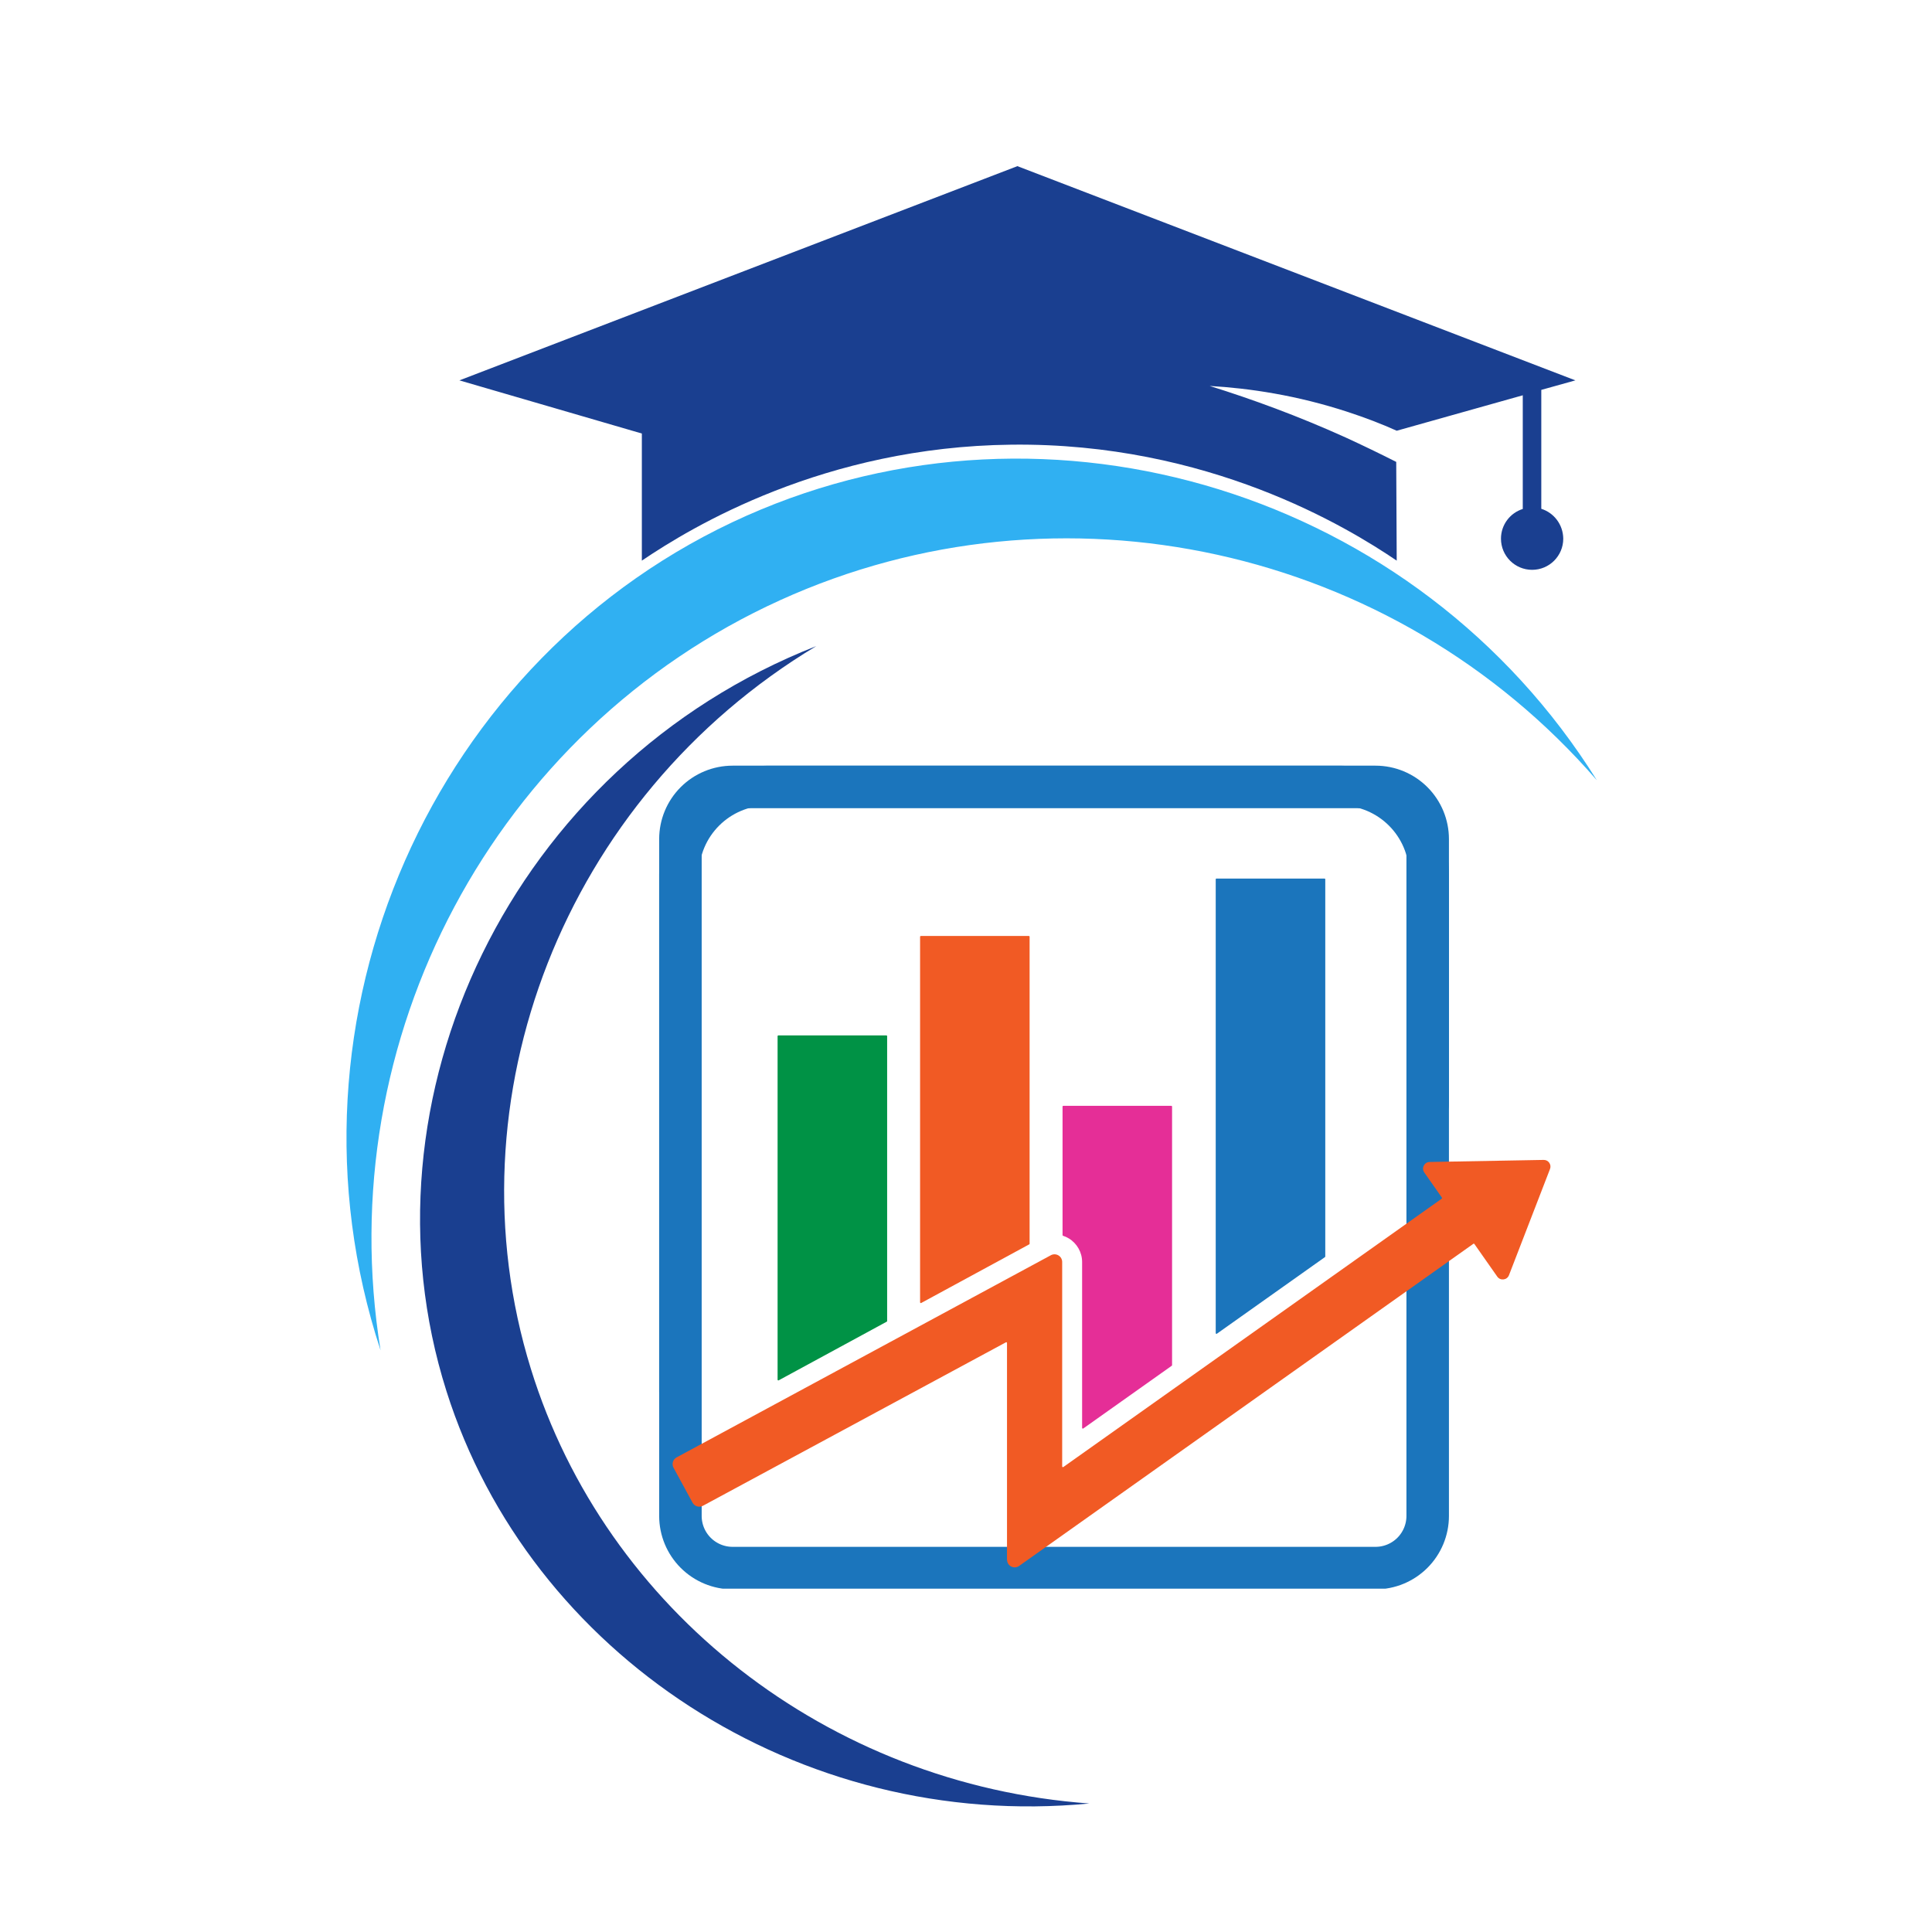
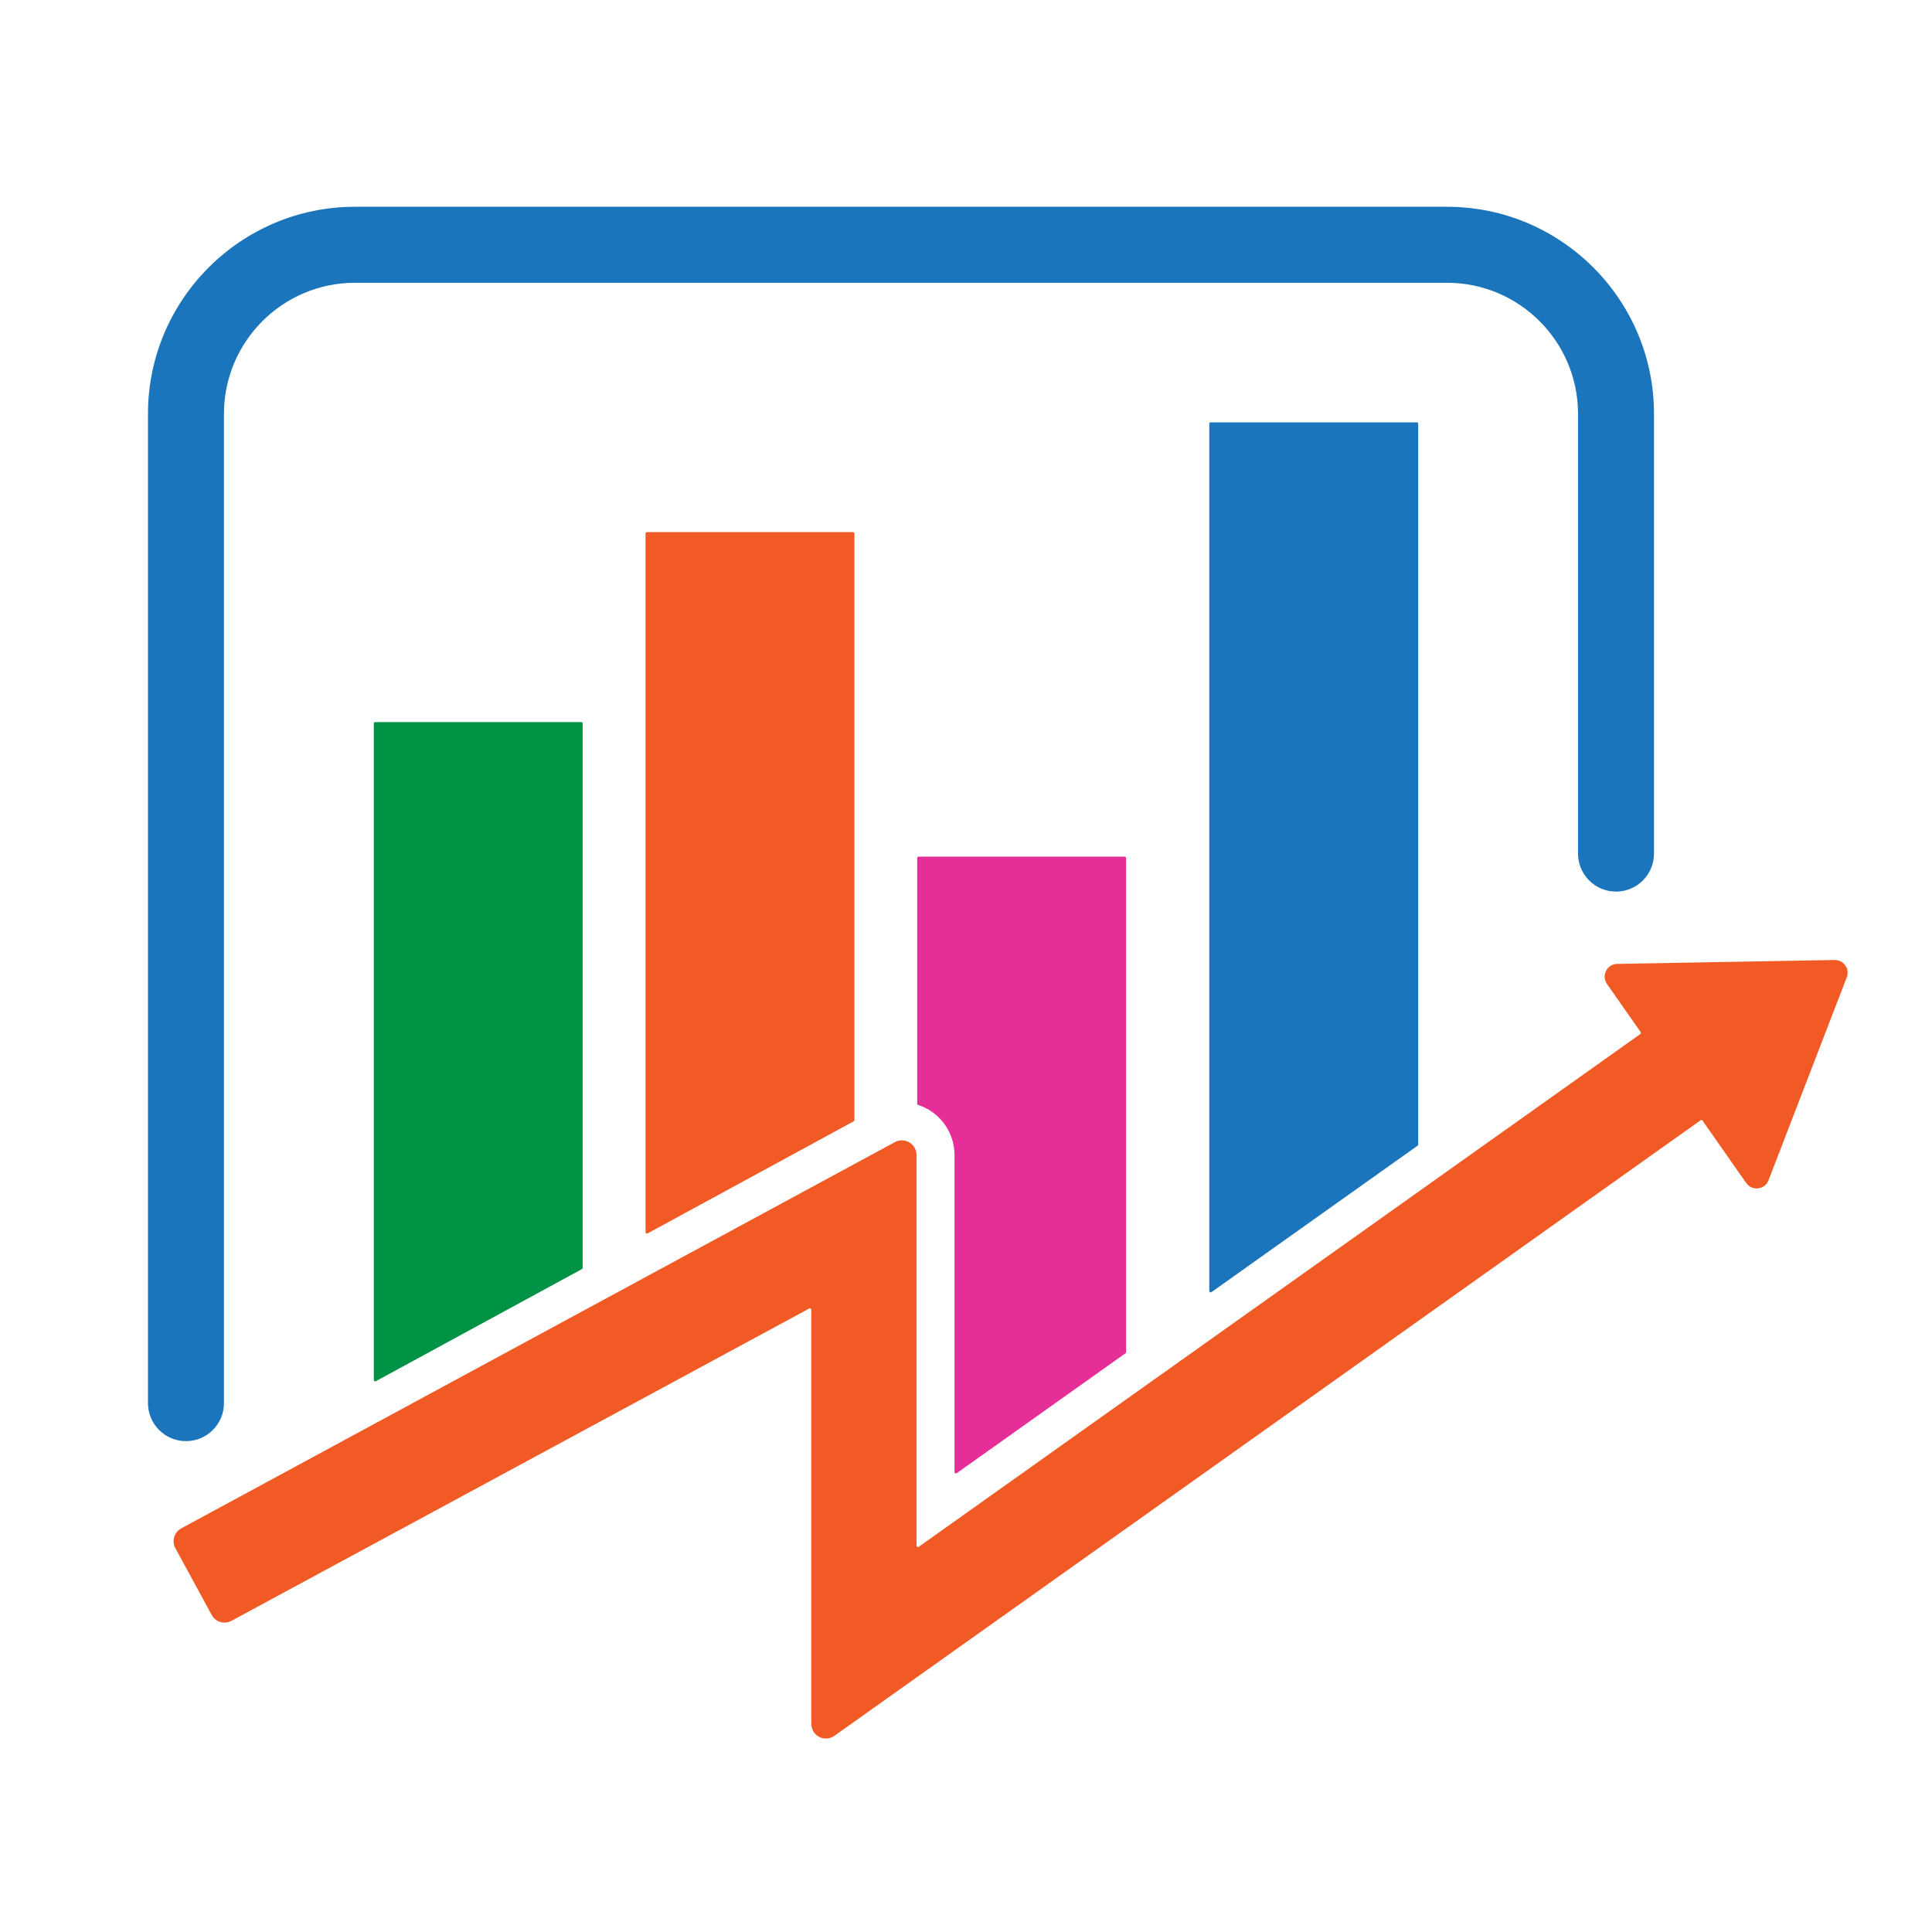
<svg xmlns="http://www.w3.org/2000/svg" width="1000" zoomAndPan="magnify" viewBox="0 0 750 750" height="1000" preserveAspectRatio="xMidYMid meet" version="1.0">
  <defs>
-     <clipPath id="e23784baa3">
-       <path d="M 255.891 297.23 L 562.641 297.23 L 562.641 616.727 L 255.891 616.727 Z M 255.891 297.23 " clip-rule="nonzero" />
+     <clipPath id="c4b914bfe4">
+       <path d="M 67 372 L 718 372 L 718 674.961 L 67 674.961 Z M 67 372 " clip-rule="nonzero" />
    </clipPath>
-     <clipPath id="e0b2b95565">
-       <path d="M 284.391 297.23 L 533.977 297.23 C 541.535 297.23 548.785 300.234 554.129 305.578 C 559.473 310.922 562.477 318.172 562.477 325.73 L 562.477 588.48 C 562.477 596.039 559.473 603.289 554.129 608.633 C 548.785 613.977 541.535 616.98 533.977 616.98 L 284.391 616.98 C 276.832 616.98 269.582 613.977 264.238 608.633 C 258.891 603.289 255.891 596.039 255.891 588.48 L 255.891 325.73 C 255.891 318.172 258.891 310.922 264.238 305.578 C 269.582 300.234 276.832 297.23 284.391 297.23 Z M 284.391 297.23 " clip-rule="nonzero" />
-     </clipPath>
-     <clipPath id="5a82921006">
-       <path d="M 178 64.5 L 612 64.5 L 612 222 L 178 222 Z M 178 64.5 " clip-rule="nonzero" />
-     </clipPath>
-     <clipPath id="4e1417ffcb">
-       <path d="M 261 450 L 602 450 L 602 608.477 L 261 608.477 Z M 261 450 " clip-rule="nonzero" />
-     </clipPath>
-     <clipPath id="91ac9decdc">
-       <path d="M 255.891 297.227 L 563 297.227 L 563 549 L 255.891 549 Z M 255.891 297.227 " clip-rule="nonzero" />
+     <clipPath id="78cfef9593">
+       <path d="M 57.453 80.211 L 643 80.211 L 643 560 L 57.453 560 Z M 57.453 80.211 " clip-rule="nonzero" />
    </clipPath>
  </defs>
-   <g clip-path="url(#e23784baa3)">
-     <g clip-path="url(#e0b2b95565)">
-       <path stroke-linecap="butt" transform="matrix(0.75, 0, 0, 0.75, 255.8896, 297.2304)" fill="none" stroke-linejoin="miter" d="M 38.001 0 L 370.783 0 C 380.861 0 390.528 4.005 397.653 11.13 C 404.778 18.255 408.783 27.922 408.783 38 L 408.783 388.333 C 408.783 398.412 404.778 408.078 397.653 415.203 C 390.528 422.328 380.861 426.333 370.783 426.333 L 38.001 426.333 C 27.923 426.333 18.257 422.328 11.132 415.203 C 4.001 408.078 0.001 398.412 0.001 388.333 L 0.001 38 C 0.001 27.922 4.001 18.255 11.132 11.13 C 18.257 4.005 27.923 0 38.001 0 Z M 38.001 0 " stroke="#1b75bc" stroke-width="44" stroke-opacity="1" stroke-miterlimit="4" />
-     </g>
+   <g clip-path="url(#c4b914bfe4)">
+     <path fill="#f15a24" d="M 712.211 372.664 L 627.793 374.191 C 623.832 374.262 621.559 378.73 623.832 381.977 L 636.895 400.648 C 637.066 400.898 637.012 401.242 636.766 401.414 L 356.652 600.469 C 356.289 600.723 355.785 600.461 355.785 600.02 L 355.785 448.355 C 355.785 446.355 354.73 444.504 353.008 443.484 C 351.293 442.453 349.16 442.414 347.402 443.371 L 70.359 593.316 C 69.035 594.031 68.055 595.242 67.629 596.691 C 67.203 598.133 67.367 599.691 68.086 601.008 L 82.18 626.926 C 83.672 629.684 87.113 630.695 89.871 629.199 L 314.133 507.969 C 314.5 507.766 314.941 508.035 314.941 508.449 L 314.941 668.832 C 314.941 670.457 315.445 672.113 316.609 673.25 C 317.746 674.359 319.18 674.898 320.617 674.898 C 321.773 674.898 322.922 674.547 323.902 673.852 L 660.168 434.895 C 660.414 434.715 660.762 434.777 660.934 435.027 L 677.871 459.238 C 680.137 462.484 685.113 461.875 686.535 458.184 L 716.914 379.391 C 718.176 376.109 715.715 372.602 712.211 372.664 " fill-opacity="1" fill-rule="nonzero" />
  </g>
-   <path fill="#30b0f2" d="M 619.898 302.902 C 541.121 212.035 411.496 183.637 302.871 232.984 C 192.082 283.289 128.066 403.129 147.73 524.176 C 105.352 395.23 168.031 254.316 289.828 200.191 C 408.125 147.66 550.156 191.152 619.898 302.902 Z M 619.898 302.902 " fill-opacity="1" fill-rule="nonzero" />
-   <path fill="#1a3f90" d="M 316.871 250.816 C 218.875 309.715 173.695 426.816 206.082 531.371 C 235.102 625.164 321.516 692.789 422.887 700.113 C 309.871 711 205.637 642.23 173.312 540.031 C 137.359 426.496 198.512 297.234 316.871 250.816 Z M 316.871 250.816 " fill-opacity="1" fill-rule="nonzero" />
-   <g clip-path="url(#5a82921006)">
-     <path fill="#1a3f90" d="M 598.328 197.52 L 598.328 151.355 L 611.562 147.66 L 394.953 64.5 L 178.34 147.66 L 249.164 168.293 C 249.164 184.719 249.164 201.211 249.164 217.641 C 268.445 204.586 319.863 173.449 392.598 172.621 C 469.023 171.73 523.176 204.715 542.203 217.641 C 542.137 204.84 542.074 192.105 542.012 179.309 C 535.711 176.125 529.156 172.941 522.348 169.82 C 503.895 161.477 486.141 154.984 469.594 149.824 C 484.93 150.719 503.32 153.391 523.301 159.949 C 530.113 162.18 536.41 164.598 542.203 167.211 L 591.137 153.453 L 591.137 197.582 C 586.238 199.109 582.676 203.695 582.676 209.109 C 582.676 215.793 588.082 221.207 594.766 221.207 C 601.445 221.207 606.855 215.793 606.855 209.109 C 606.793 203.633 603.227 199.047 598.328 197.52 Z M 598.328 197.52 " fill-opacity="1" fill-rule="nonzero" />
-   </g>
-   <g clip-path="url(#4e1417ffcb)">
-     <path fill="#f15a24" d="M 599.246 450.277 L 554.977 451.078 C 552.902 451.113 551.707 453.449 552.902 455.148 L 559.75 464.922 C 559.84 465.051 559.812 465.234 559.684 465.324 L 412.789 569.496 C 412.598 569.629 412.336 569.492 412.336 569.262 L 412.336 489.891 C 412.336 488.844 411.781 487.875 410.879 487.34 C 409.98 486.801 408.863 486.781 407.941 487.281 L 262.656 565.754 C 261.965 566.129 261.449 566.762 261.227 567.52 C 261.004 568.273 261.09 569.09 261.465 569.777 L 268.855 583.344 C 269.637 584.785 271.441 585.316 272.891 584.531 L 390.492 521.086 C 390.684 520.98 390.918 521.121 390.918 521.34 L 390.918 605.273 C 390.918 606.125 391.18 606.992 391.793 607.586 C 392.387 608.168 393.141 608.449 393.895 608.449 C 394.5 608.449 395.102 608.266 395.617 607.898 L 571.957 482.844 C 572.086 482.75 572.266 482.781 572.355 482.914 L 581.238 495.582 C 582.426 497.281 585.035 496.965 585.781 495.031 L 601.715 453.797 C 602.375 452.078 601.086 450.242 599.246 450.277 " fill-opacity="1" fill-rule="nonzero" />
-   </g>
-   <path fill="#009245" d="M 344.387 402.23 L 344.387 512.816 C 344.387 512.922 344.328 513.02 344.234 513.07 L 302.285 535.844 C 302.094 535.949 301.859 535.812 301.859 535.598 L 301.859 402.23 C 301.859 402.074 301.988 401.945 302.148 401.945 L 344.098 401.945 C 344.258 401.945 344.387 402.074 344.387 402.23 " fill-opacity="1" fill-rule="nonzero" />
-   <path fill="#e52e97" d="M 454.996 429.57 L 454.996 529.945 C 454.996 530.035 454.953 530.125 454.875 530.18 L 420.527 554.535 C 420.336 554.668 420.074 554.531 420.074 554.301 L 420.074 489.887 C 420.074 486.145 418.062 482.617 414.836 480.707 C 414.148 480.301 413.43 479.965 412.68 479.734 C 412.562 479.695 412.48 479.586 412.48 479.465 L 412.48 429.57 C 412.48 429.41 412.609 429.281 412.77 429.281 L 454.711 429.281 C 454.867 429.281 454.996 429.41 454.996 429.57 " fill-opacity="1" fill-rule="nonzero" />
-   <path fill="#f15a24" d="M 399.691 363.633 L 399.691 482.801 C 399.691 482.91 399.633 483.004 399.543 483.055 L 357.602 505.82 C 357.41 505.922 357.176 505.785 357.176 505.566 L 357.176 363.633 C 357.176 363.473 357.309 363.344 357.465 363.344 L 399.402 363.344 C 399.562 363.344 399.691 363.473 399.691 363.633 " fill-opacity="1" fill-rule="nonzero" />
-   <g clip-path="url(#91ac9decdc)">
-     <path fill="#1b75bc" d="M 271.352 540.309 L 271.352 339.312 C 271.352 324.637 283.312 312.695 298.02 312.695 L 520.34 312.695 C 535.043 312.695 547.004 324.637 547.004 339.312 L 547.004 428.66 C 547.004 432.926 550.469 436.383 554.738 436.383 C 559.012 436.383 562.473 432.926 562.473 428.66 L 562.473 339.312 C 562.473 316.121 543.57 297.254 520.34 297.254 L 298.02 297.254 C 274.785 297.254 255.887 316.121 255.887 339.312 L 255.887 540.309 C 255.887 544.574 259.348 548.027 263.617 548.027 C 267.891 548.027 271.352 544.574 271.352 540.309 Z M 514.469 341.336 L 514.469 487.766 C 514.469 487.859 514.422 487.949 514.344 488.004 L 472.391 517.75 C 472.203 517.883 471.941 517.75 471.941 517.516 L 471.941 341.336 C 471.941 341.176 472.066 341.051 472.227 341.051 L 514.18 341.051 C 514.336 341.051 514.469 341.176 514.469 341.336 " fill-opacity="1" fill-rule="nonzero" />
+   <path fill="#009245" d="M 226.211 280.859 L 226.211 492.168 C 226.211 492.367 226.102 492.551 225.926 492.648 L 145.926 536.168 C 145.562 536.367 145.117 536.105 145.117 535.695 L 145.117 280.859 C 145.117 280.559 145.363 280.316 145.668 280.316 L 225.664 280.316 C 225.965 280.316 226.211 280.559 226.211 280.859 " fill-opacity="1" fill-rule="nonzero" />
+   <path fill="#e52e97" d="M 437.133 333.098 L 437.133 524.895 C 437.133 525.066 437.051 525.238 436.906 525.34 L 371.406 571.879 C 371.043 572.137 370.543 571.875 370.543 571.434 L 370.543 448.348 C 370.543 441.199 366.707 434.461 360.555 430.809 C 359.242 430.035 357.871 429.395 356.441 428.949 C 356.219 428.879 356.062 428.672 356.062 428.438 L 356.062 333.098 C 356.062 332.797 356.309 332.547 356.613 332.547 L 436.59 332.547 C 436.891 332.547 437.133 332.797 437.133 333.098 " fill-opacity="1" fill-rule="nonzero" />
+   <path fill="#f15a24" d="M 331.676 207.105 L 331.676 434.812 C 331.676 435.02 331.562 435.199 331.387 435.293 L 251.414 478.797 C 251.047 478.996 250.602 478.734 250.602 478.312 L 250.602 207.105 C 250.602 206.805 250.848 206.555 251.152 206.555 L 331.125 206.555 C 331.426 206.555 331.676 206.805 331.676 207.105 " fill-opacity="1" fill-rule="nonzero" />
+   <g clip-path="url(#78cfef9593)">
+     <path fill="#1b75bc" d="M 86.941 544.699 L 86.941 160.633 C 86.941 132.594 109.75 109.773 137.789 109.773 L 561.738 109.773 C 589.781 109.773 612.586 132.594 612.586 160.633 L 612.586 331.363 C 612.586 339.508 619.195 346.117 627.34 346.117 C 635.484 346.117 642.082 339.508 642.082 331.363 L 642.082 160.633 C 642.082 116.32 606.043 80.27 561.738 80.27 L 137.789 80.27 C 93.484 80.27 57.445 116.32 57.445 160.633 L 57.445 544.699 C 57.445 552.844 64.047 559.449 72.191 559.449 C 80.34 559.449 86.941 552.844 86.941 544.699 Z M 550.543 164.5 L 550.543 444.301 C 550.543 444.473 550.453 444.645 550.309 444.75 L 470.309 501.594 C 469.949 501.848 469.449 501.594 469.449 501.145 L 469.449 164.5 C 469.449 164.199 469.691 163.957 469.992 163.957 L 549.992 163.957 C 550.293 163.957 550.543 164.199 550.543 164.5 " fill-opacity="1" fill-rule="nonzero" />
  </g>
</svg>
